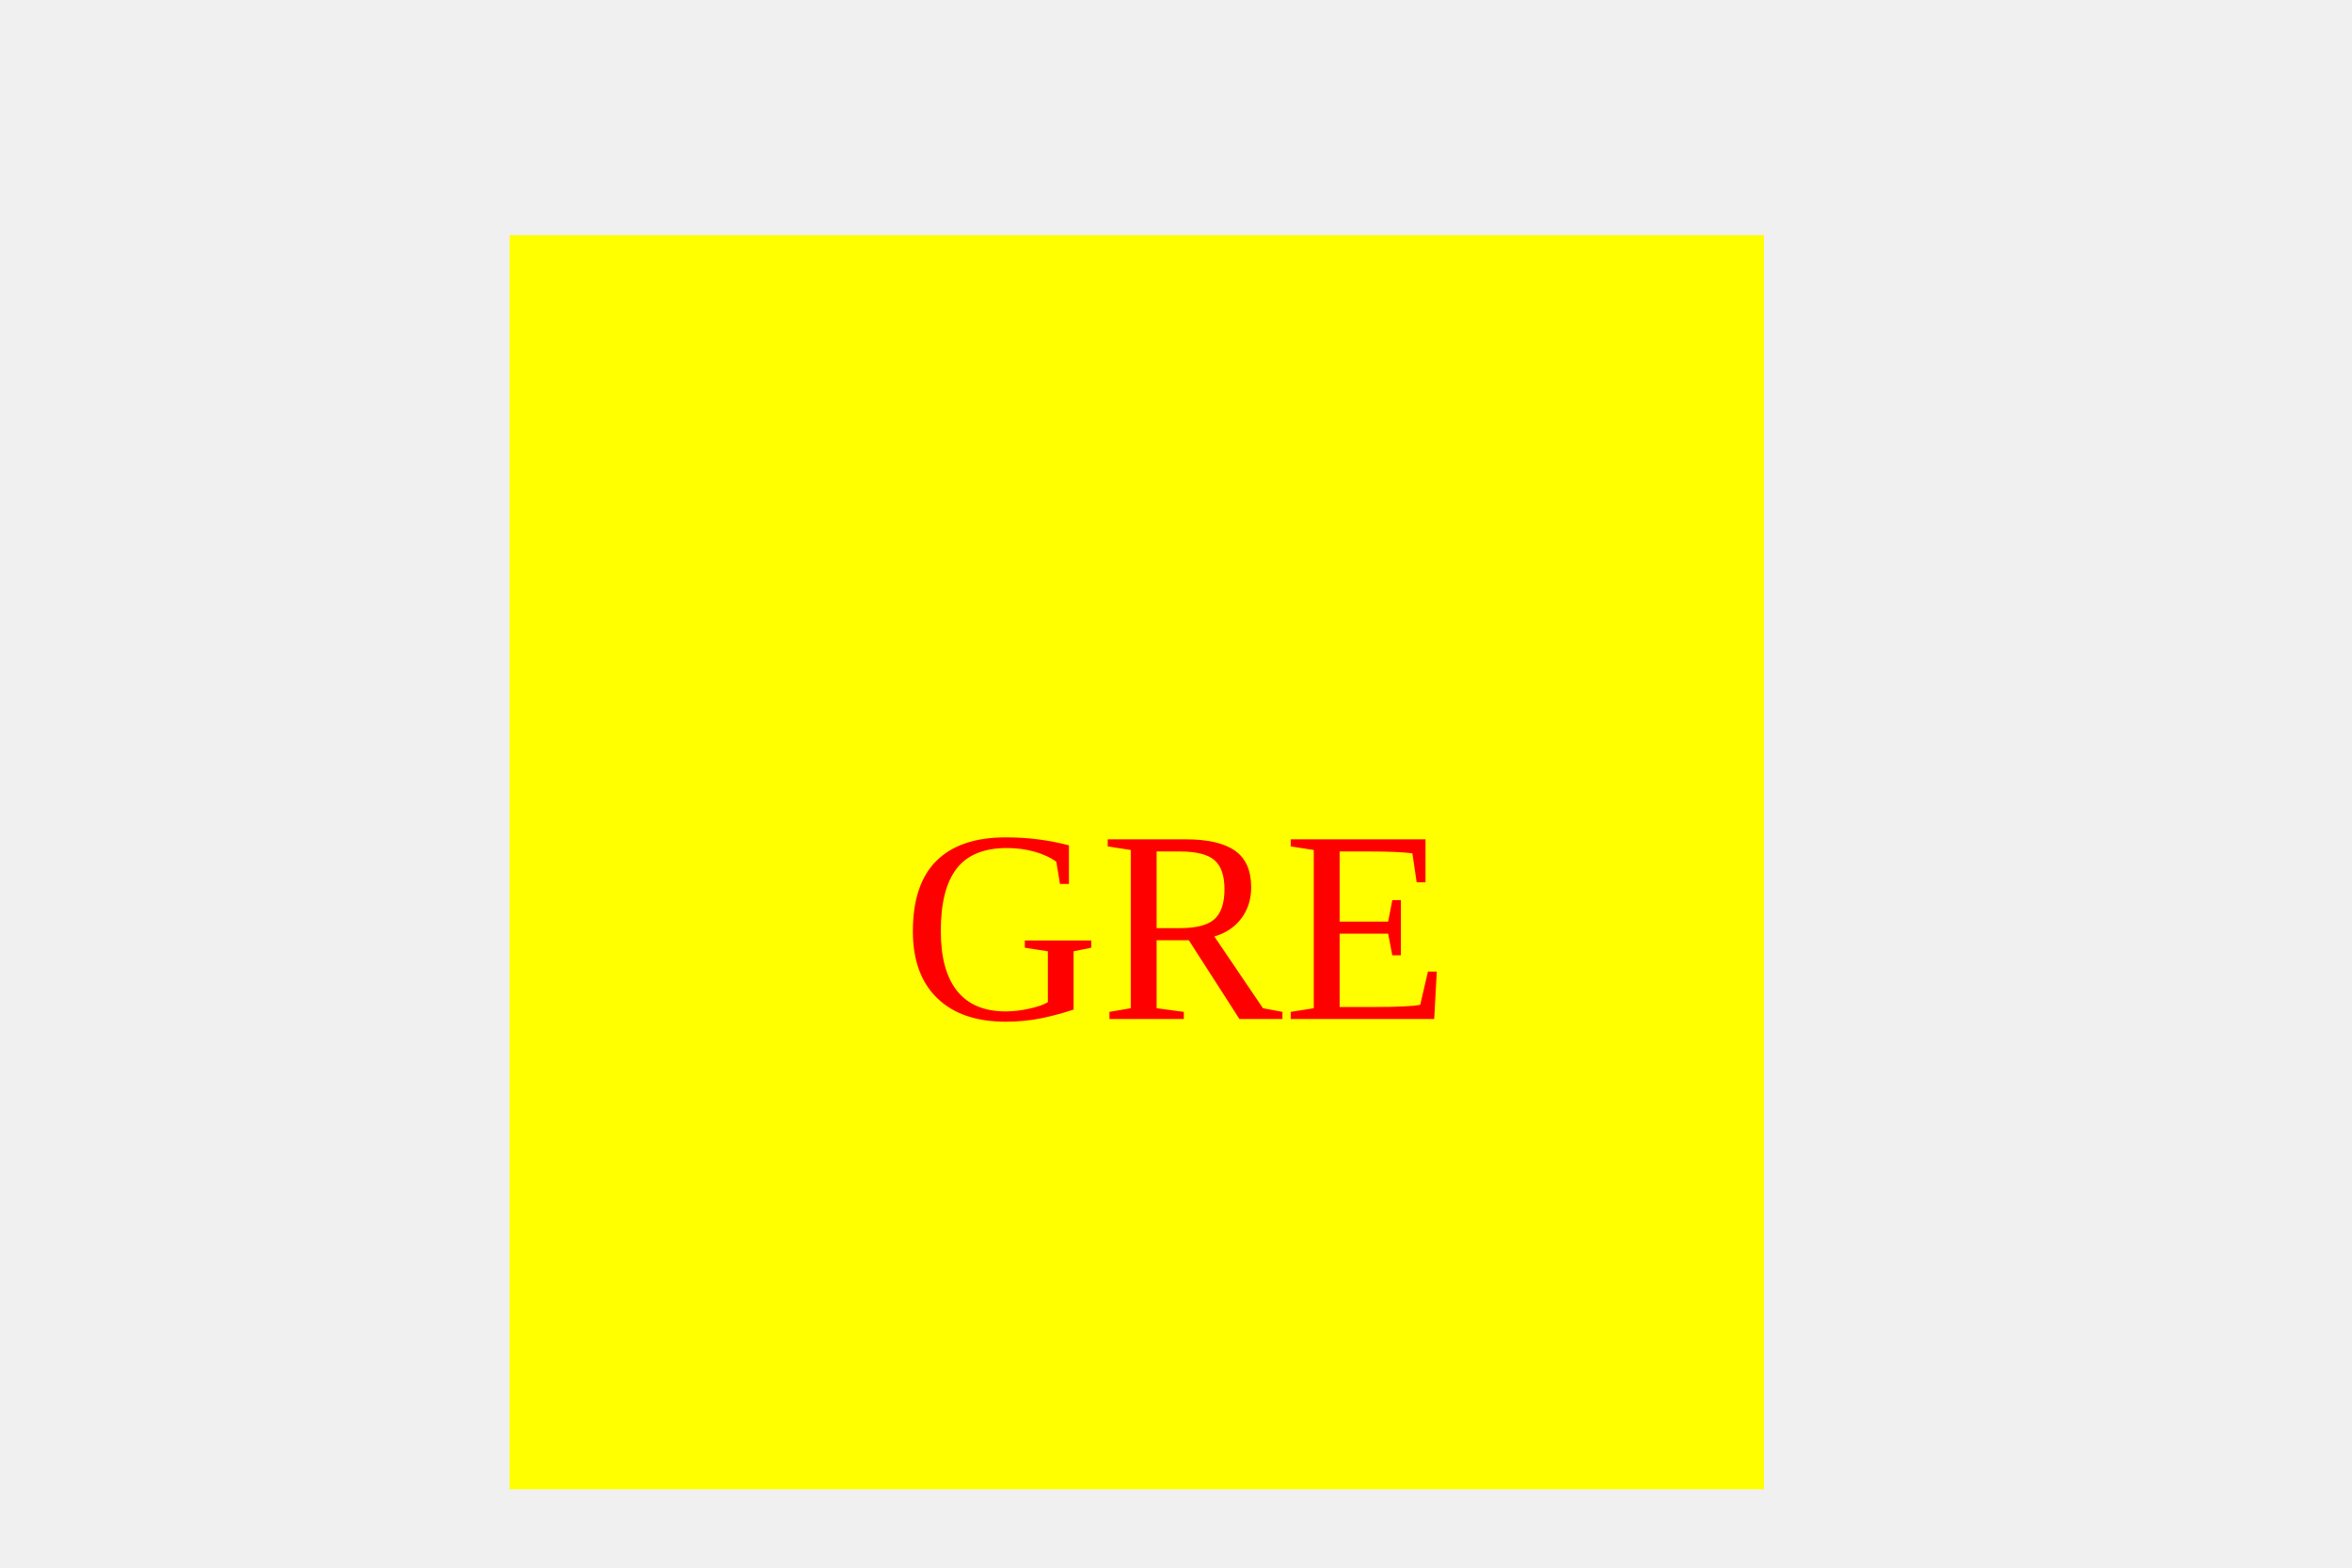
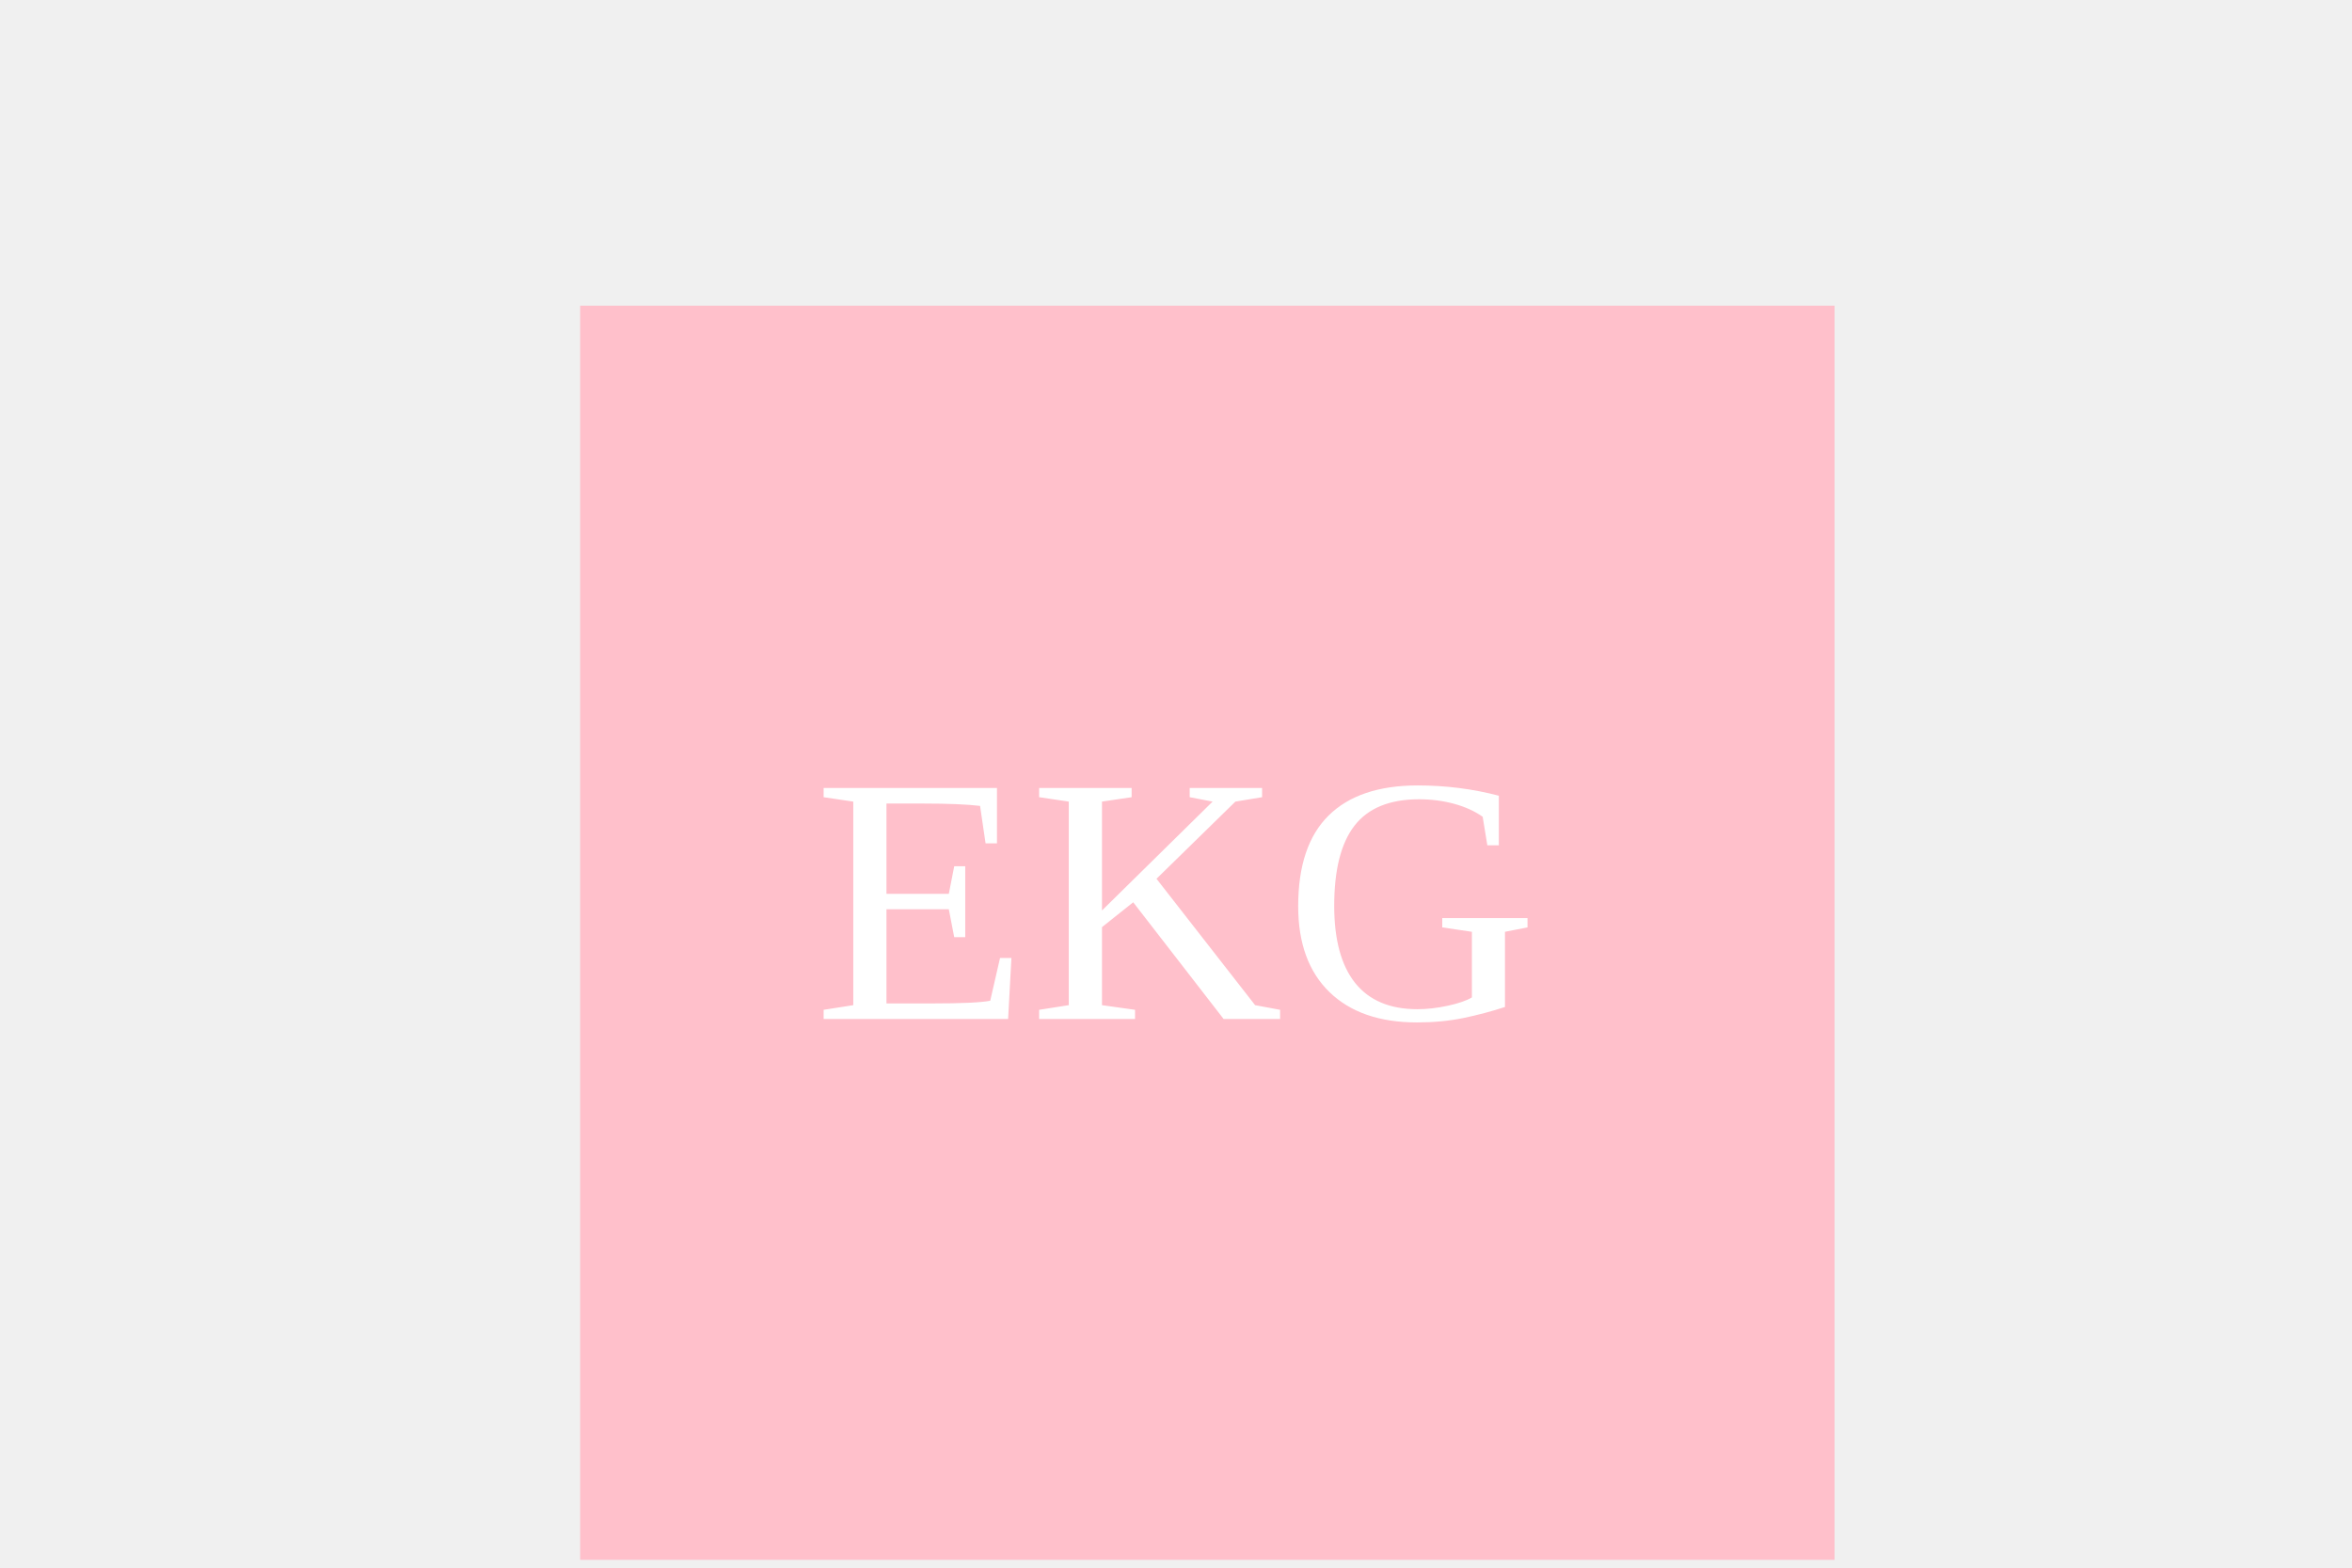
<svg xmlns="http://www.w3.org/2000/svg" version="1.1" width="300" height="200">
-   <g>square<rect x="65" y="30" width="160" height="160" fill="yellow" />
-     <text x="150" y="130" text-anchor="middle" font-size="35" fill="red">GRE</text>
+   <g>square<rect x="74" y="39" width="160" height="160" fill="pink" />
+     <text x="150" y="130" text-anchor="middle" font-size="45" fill="white">EKG</text>
  </g>
</svg>
